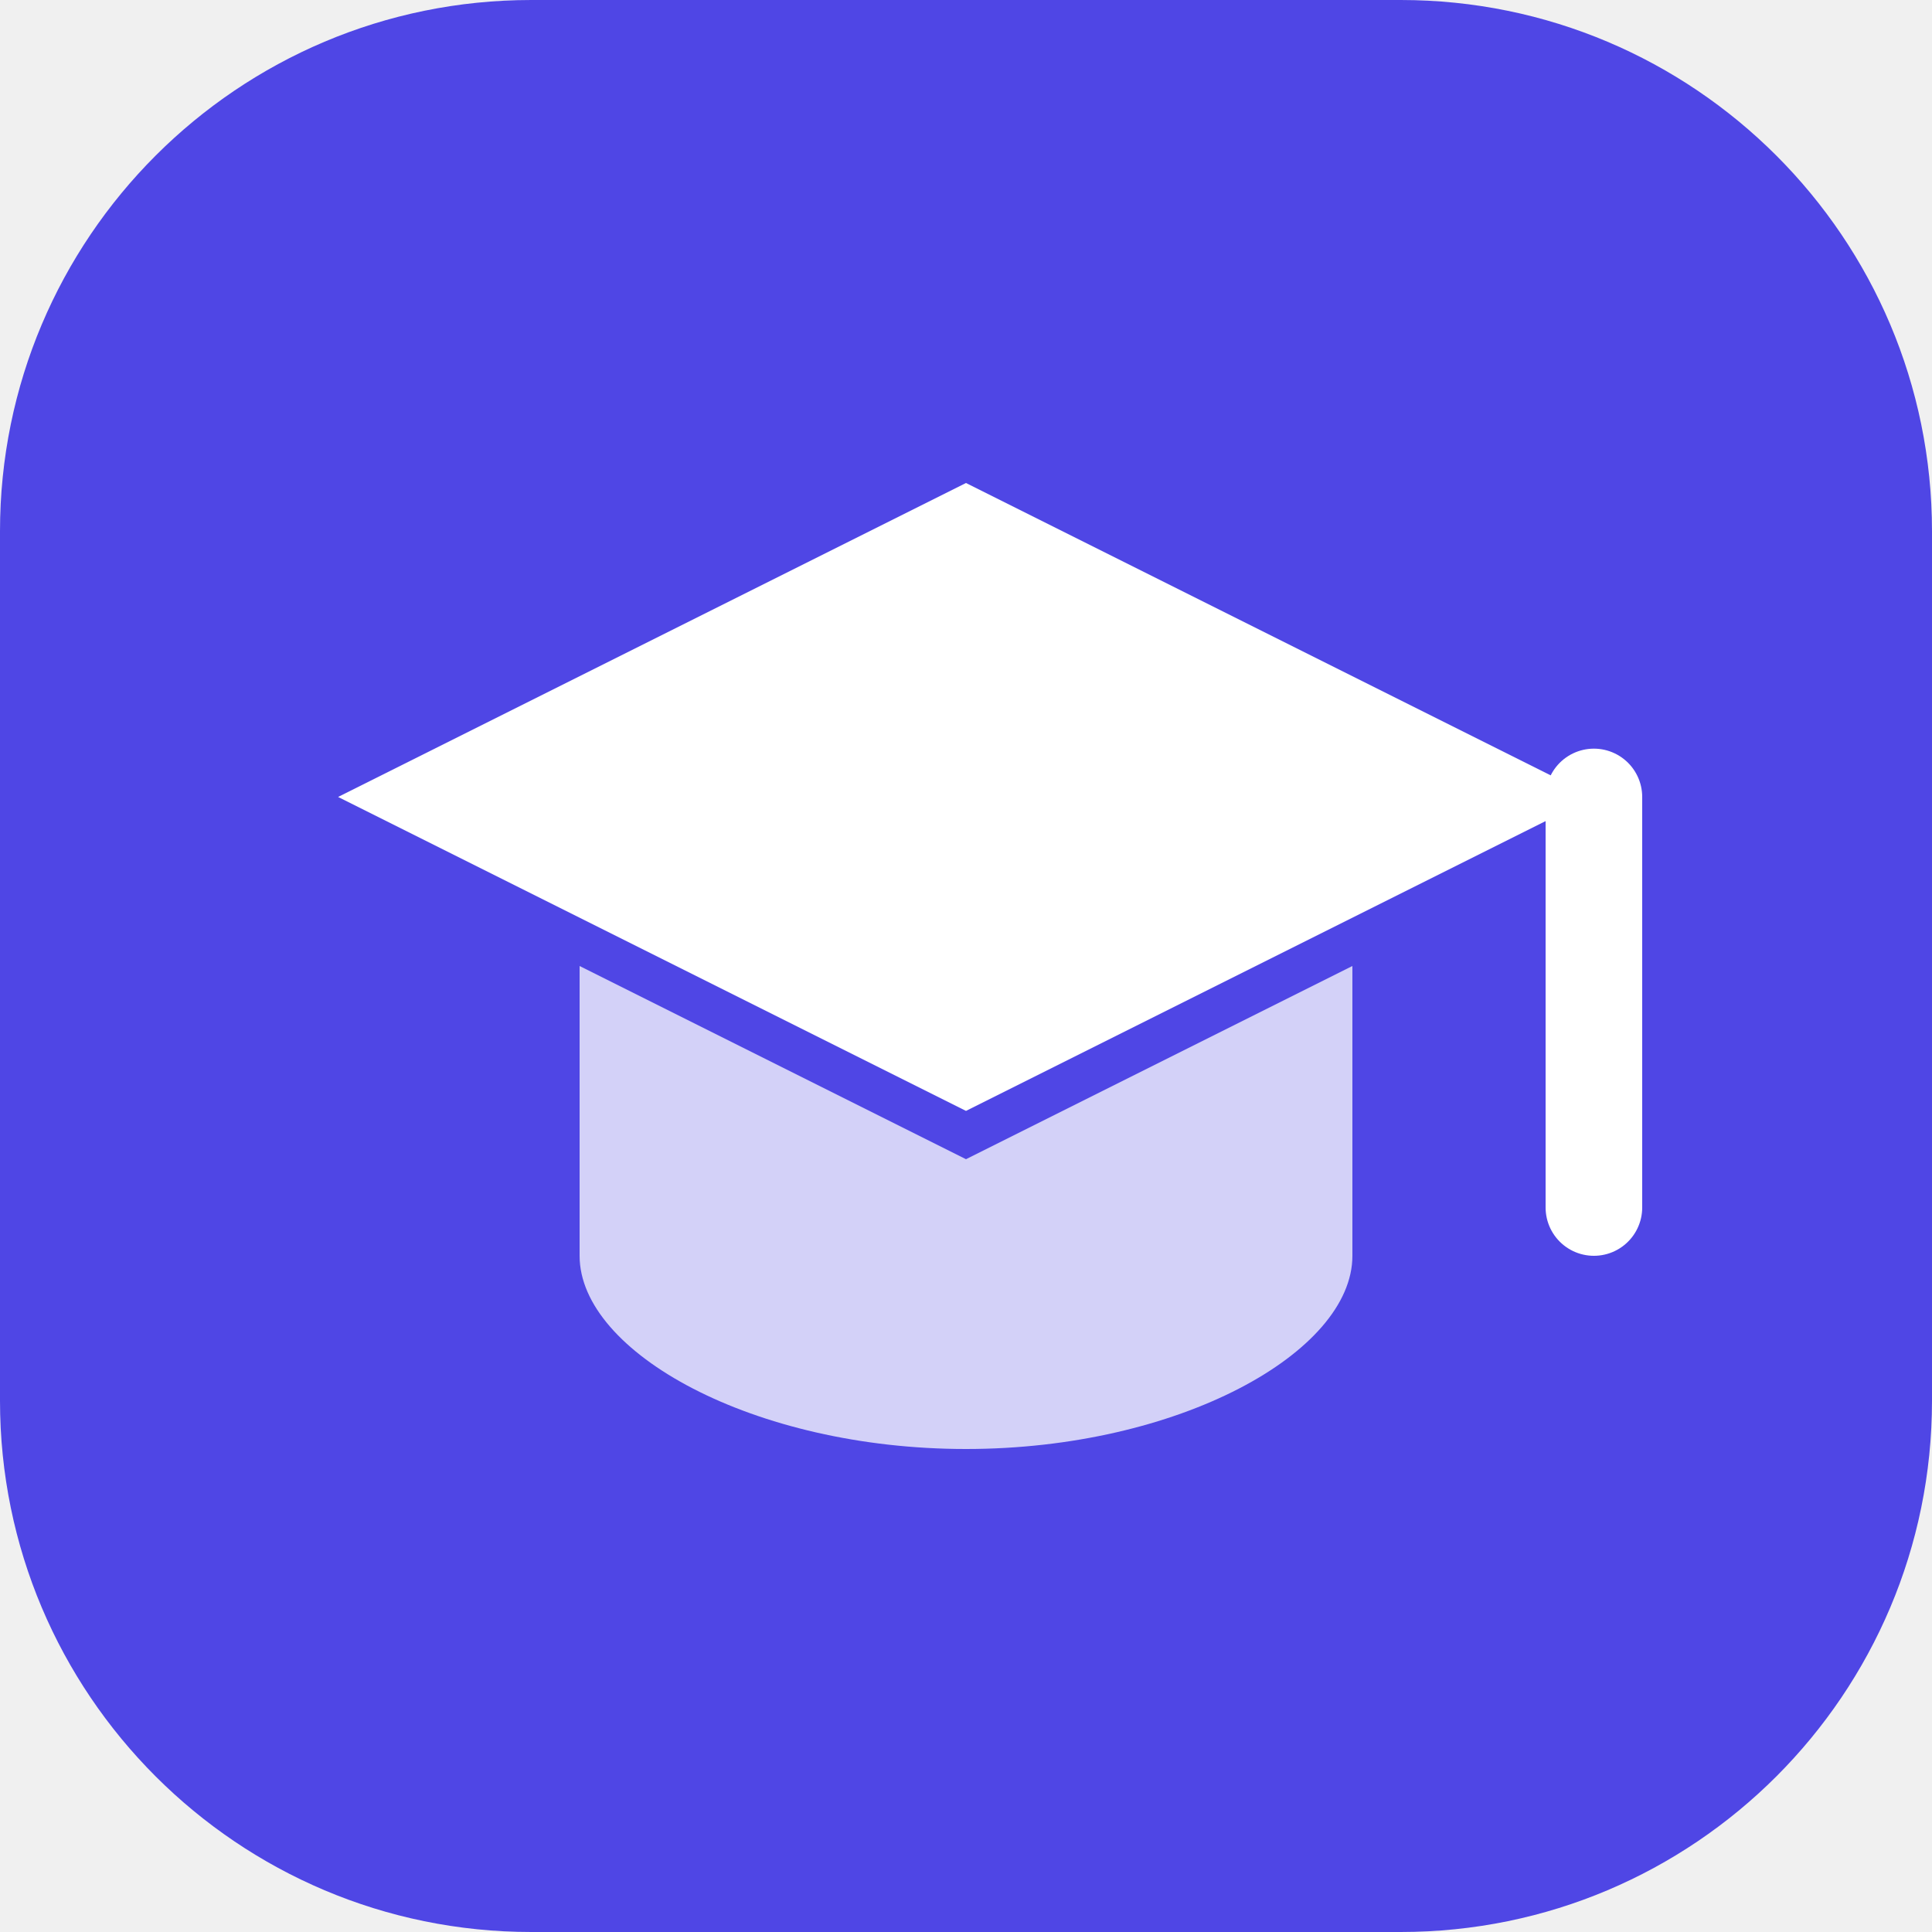
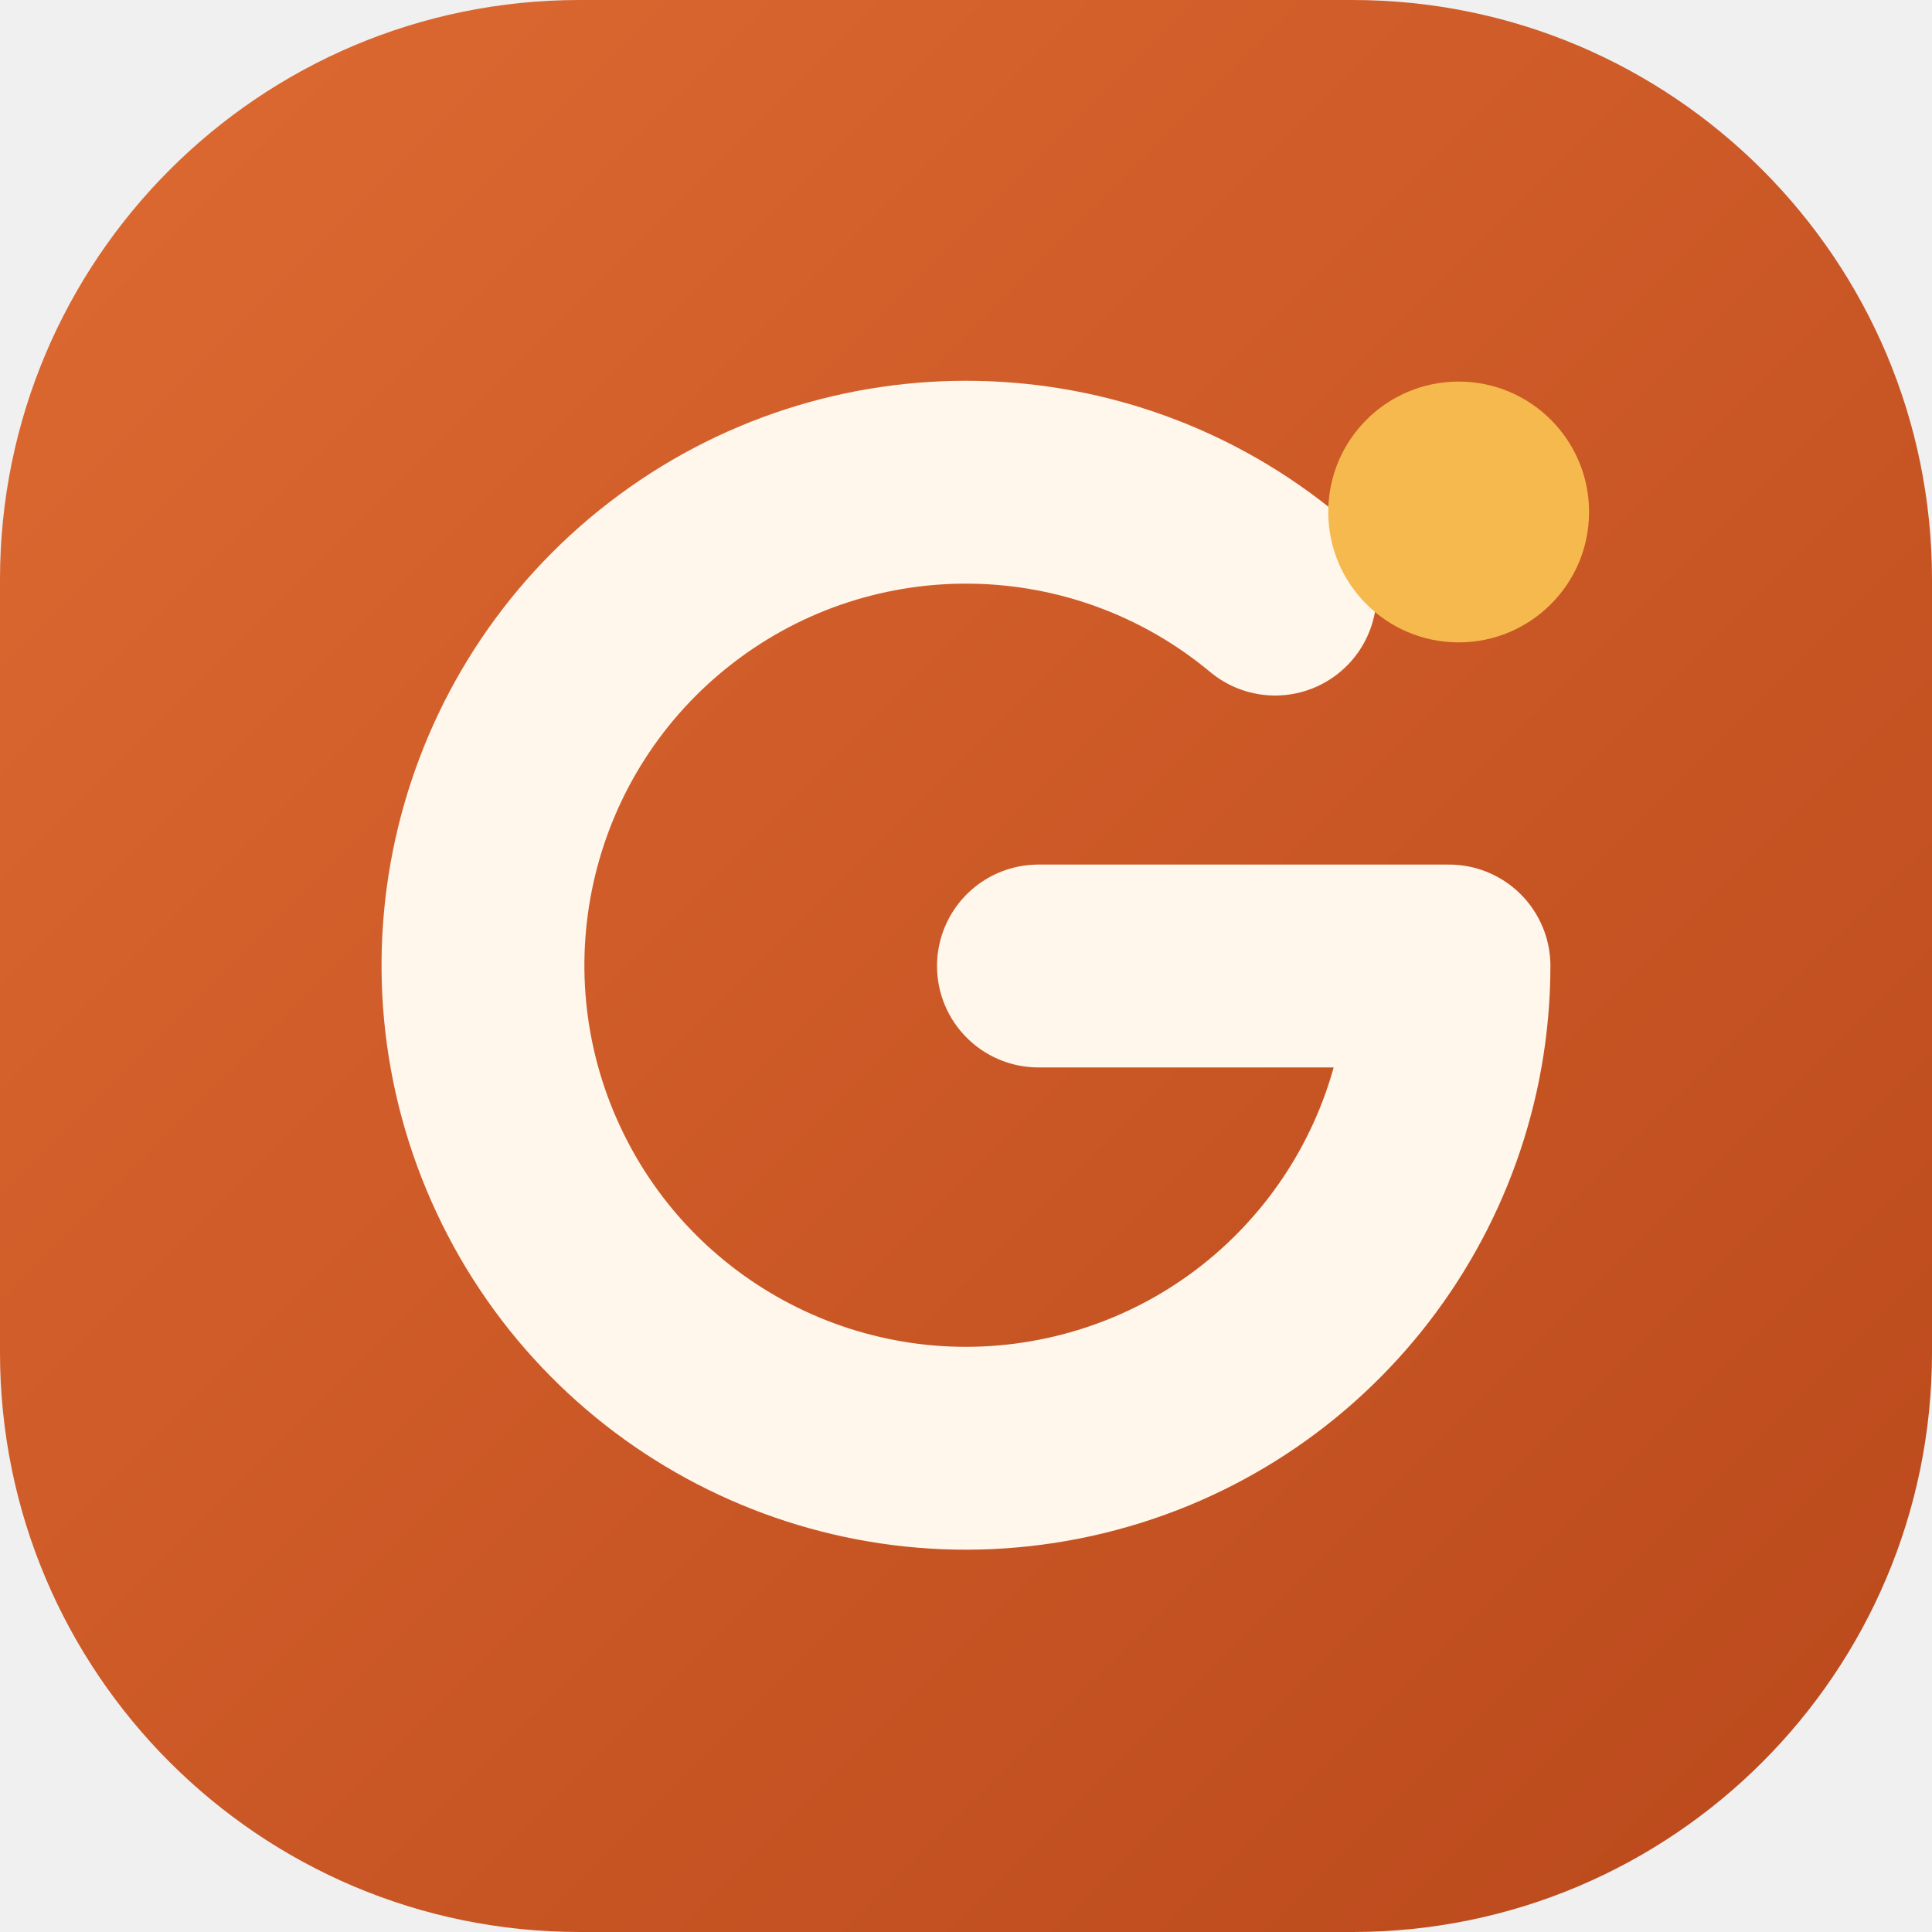
<svg xmlns="http://www.w3.org/2000/svg" viewBox="0 0 40 40">
-   <rect width="40" height="40" rx="11" fill="#4f46e5" />
-   <path d="M20 10 7 16.5 20 23l13-6.5L20 10Z" fill="#fff" />
-   <path d="M12 20v6c0 2 3.6 4 8 4s8-2 8-4v-6l-8 4-8-4Z" fill="#fff" opacity=".75" />
-   <path d="M33 16.5V25" stroke="#fff" stroke-width="2" stroke-linecap="round" />
+   <defs>
+     <linearGradient id="g" x1="0" y1="0" x2="1" y2="1">
+       <stop offset="0" stop-color="#DE6A32" />
+       <stop offset="1" stop-color="#B9481B" />
+     </linearGradient>
+   </defs>
+   <rect width="40" height="40" rx="12" fill="url(#g)" />
+   <path d="M26.4 12.3A10 10 0 1 0 30 20h-8.5" fill="none" stroke="#FFF6EC" stroke-width="4.2" stroke-linecap="round" stroke-linejoin="round" />
+   <circle cx="30.2" cy="10.6" r="2.7" fill="#F6B94D" />
</svg>
